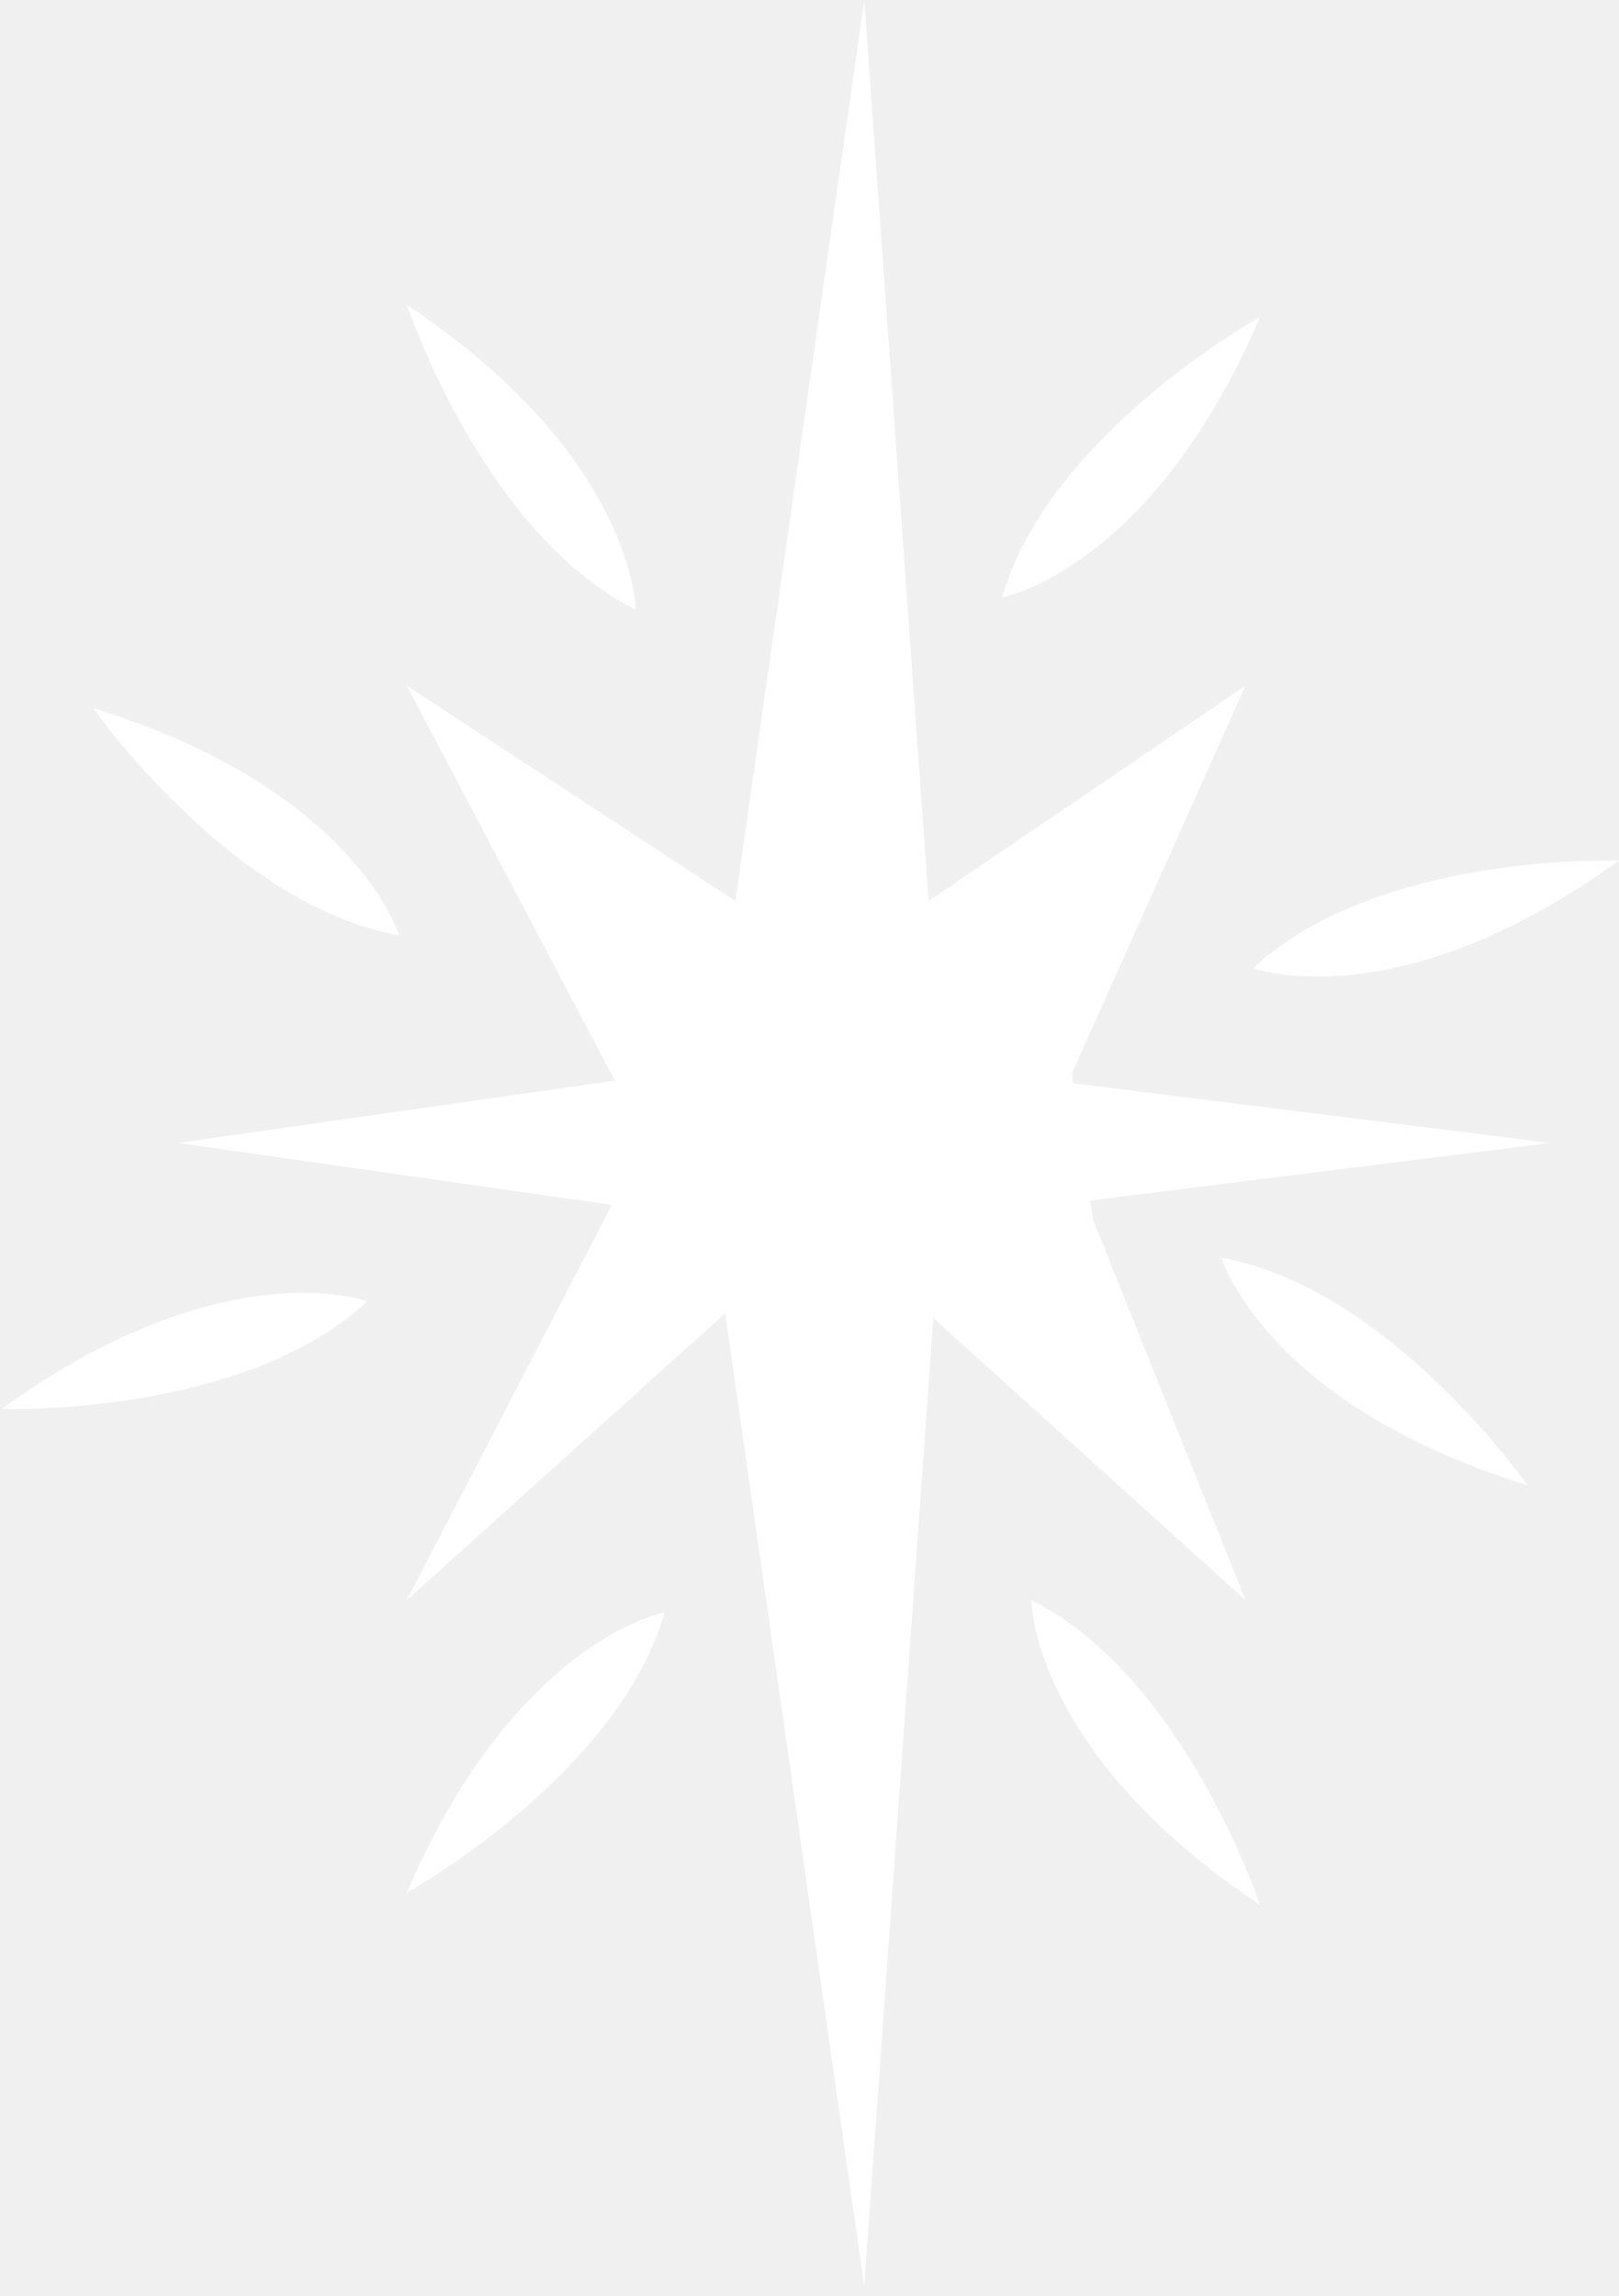
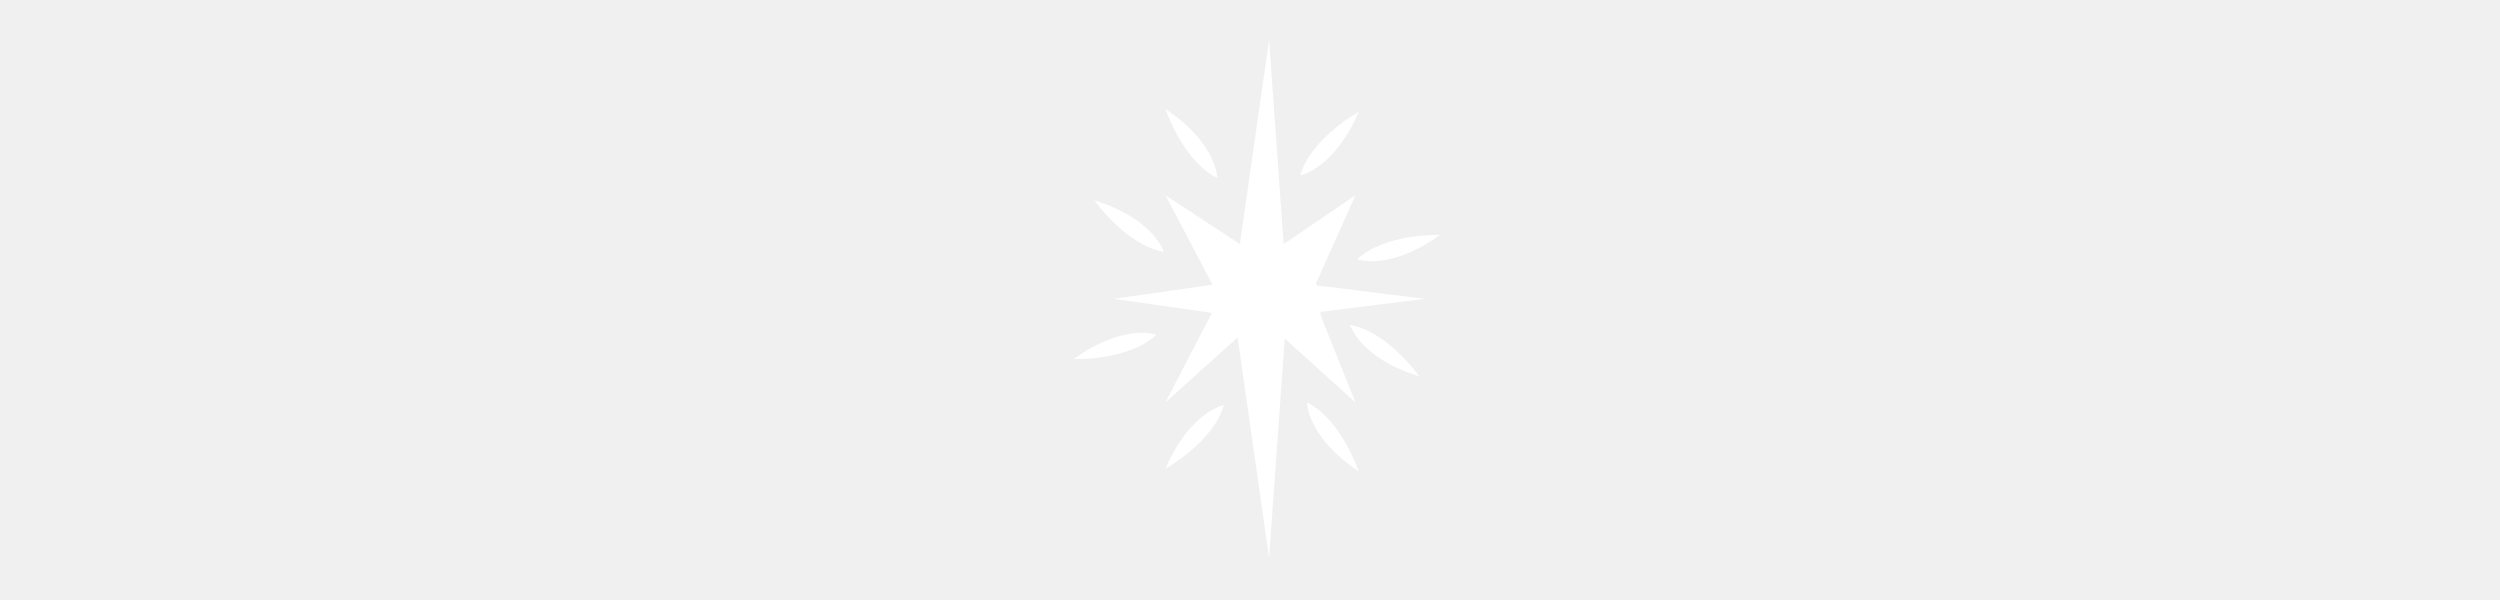
- <svg xmlns="http://www.w3.org/2000/svg" width="55" height="78" viewBox="0 0 55 78" fill="none">
-   <path d="M31.951 41.416L29.363 77.654L24.181 41.416L6.052 38.829L24.181 36.238L29.363 0L31.951 36.238L52.674 38.829L31.951 41.416Z" fill="white" />
-   <path d="M42.315 23.295L31.549 30.61H24.986L13.822 23.295L20.888 36.71L20.788 40.931L13.822 54.359L24.64 44.611L31.711 44.777L42.315 54.359L37.133 41.416L36.416 36.47L42.315 23.295Z" fill="white" />
-   <path d="M21.592 20.708C21.592 20.708 21.592 15.53 13.822 10.356C13.822 10.352 16.411 18.121 21.592 20.708Z" fill="white" />
-   <path d="M34.046 20.297C34.046 20.297 39.14 19.349 42.809 10.767C42.809 10.767 35.646 14.73 34.046 20.297Z" fill="white" />
-   <path d="M42.577 32.891C42.577 32.891 47.431 34.7 55 29.238C55 29.233 46.814 28.945 42.577 32.891Z" fill="white" />
-   <path d="M35.039 54.359C35.039 54.359 35.039 59.538 42.809 64.711C42.809 64.711 40.22 56.946 35.039 54.359Z" fill="white" />
-   <path d="M41.501 42.731C41.501 42.731 42.971 47.696 51.895 50.453C51.891 50.453 47.203 43.745 41.501 42.731Z" fill="white" />
-   <path d="M12.48 44.209C12.48 44.209 7.626 42.399 0.057 47.862C0.057 47.862 8.242 48.15 12.48 44.209Z" fill="white" />
-   <path d="M13.559 31.777C13.559 31.777 12.09 26.813 3.166 24.055C3.166 24.051 7.853 30.763 13.559 31.777Z" fill="white" />
-   <path d="M22.585 54.77C22.585 54.77 17.491 55.718 13.822 64.3C13.822 64.3 20.985 60.333 22.585 54.77Z" fill="white" />
+ <svg xmlns="http://www.w3.org/2000/svg" width="375" height="90" viewBox="0 0 375 90" fill="none">
+   <path d="M192.951 47.416L190.363 83.654L185.181 47.416L167.052 44.829L185.181 42.238L190.363 6L192.951 42.238L213.674 44.829L192.951 47.416Z" fill="white" />
+   <path d="M203.315 29.295L192.549 36.61H185.986L174.822 29.295L181.888 42.71L181.788 46.931L174.822 60.359L185.64 50.611L192.711 50.777L203.315 60.359L198.133 47.416L197.416 42.47L203.315 29.295Z" fill="white" />
+   <path d="M182.592 26.708C182.592 26.708 182.592 21.53 174.822 16.356C174.822 16.352 177.411 24.121 182.592 26.708Z" fill="white" />
+   <path d="M195.046 26.297C195.046 26.297 200.14 25.349 203.809 16.767C203.809 16.767 196.646 20.73 195.046 26.297Z" fill="white" />
+   <path d="M203.577 38.891C203.577 38.891 208.431 40.7 216 35.238C216 35.233 207.814 34.945 203.577 38.891Z" fill="white" />
+   <path d="M196.039 60.359C196.039 60.359 196.039 65.537 203.809 70.711C203.809 70.711 201.22 62.946 196.039 60.359Z" fill="white" />
+   <path d="M202.501 48.731C202.501 48.731 203.97 53.696 212.895 56.453C212.891 56.453 208.203 49.745 202.501 48.731Z" fill="white" />
+   <path d="M173.48 50.209C173.48 50.209 168.626 48.399 161.057 53.862C161.057 53.862 169.242 54.15 173.48 50.209Z" fill="white" />
+   <path d="M174.56 37.777C174.56 37.777 173.09 32.813 164.166 30.055C164.166 30.051 168.853 36.763 174.56 37.777Z" fill="white" />
+   <path d="M183.585 60.77C183.585 60.77 178.491 61.718 174.822 70.3C174.822 70.3 181.985 66.333 183.585 60.77Z" fill="white" />
</svg>
